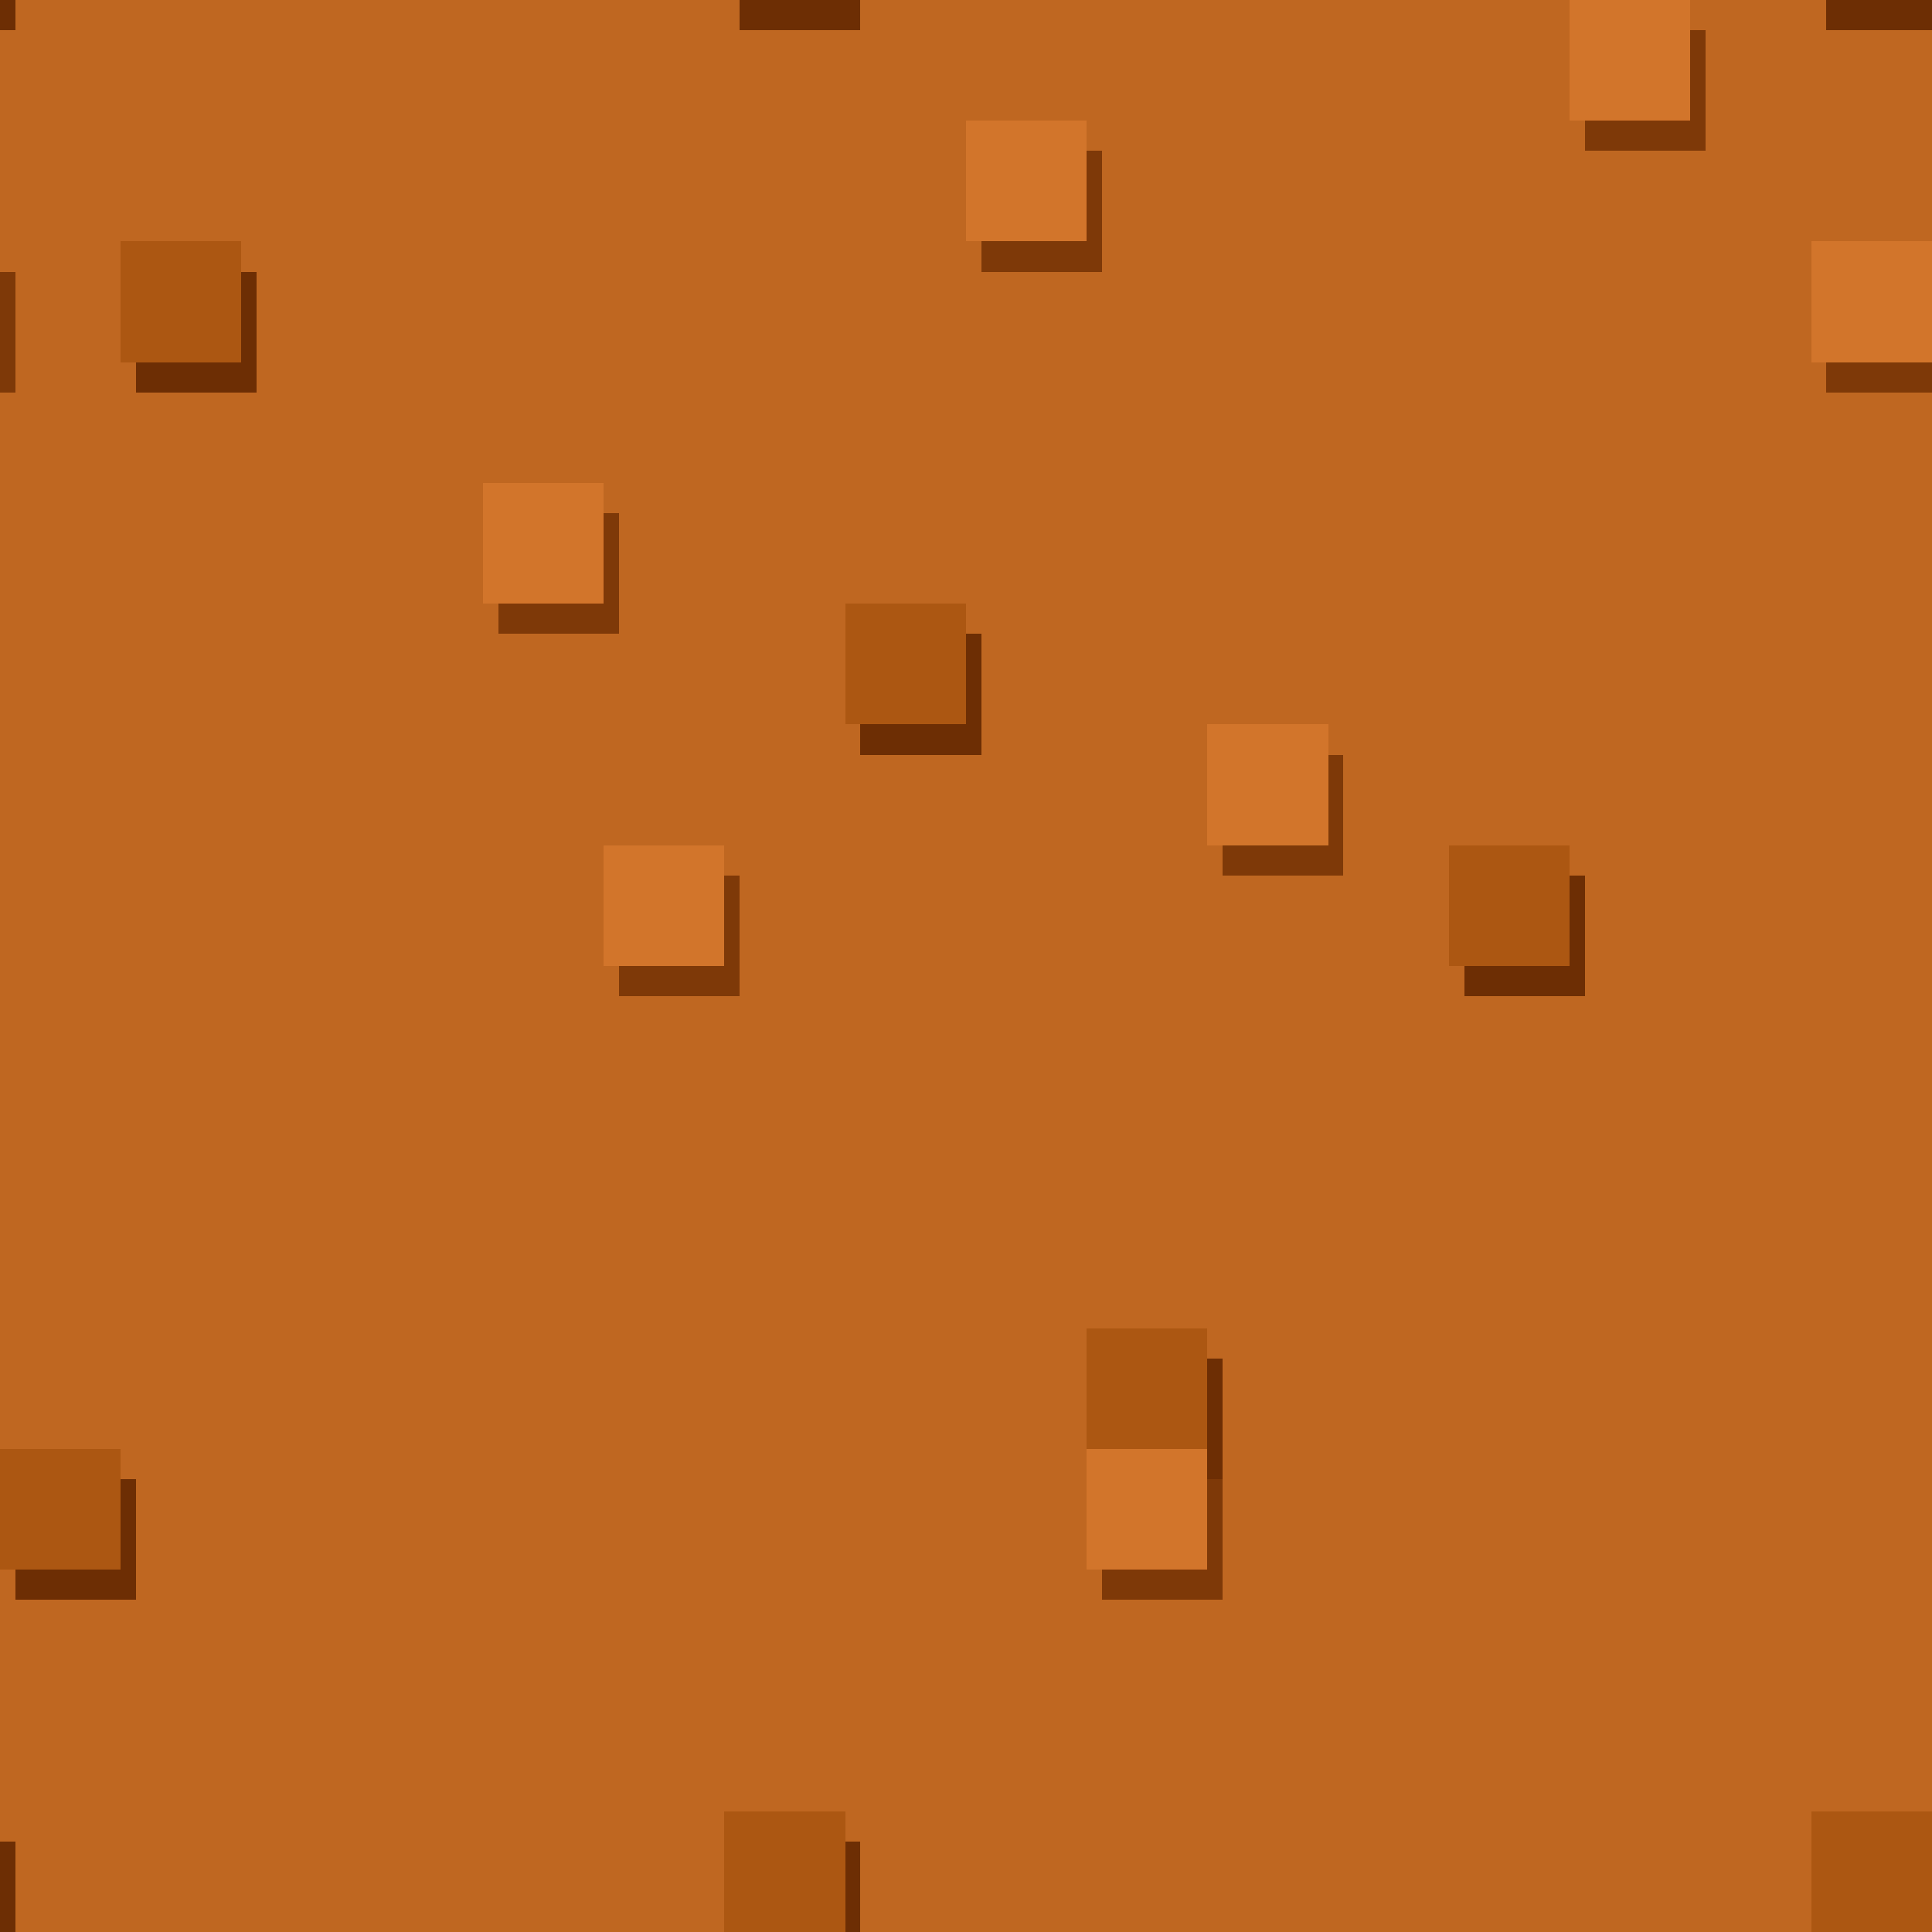
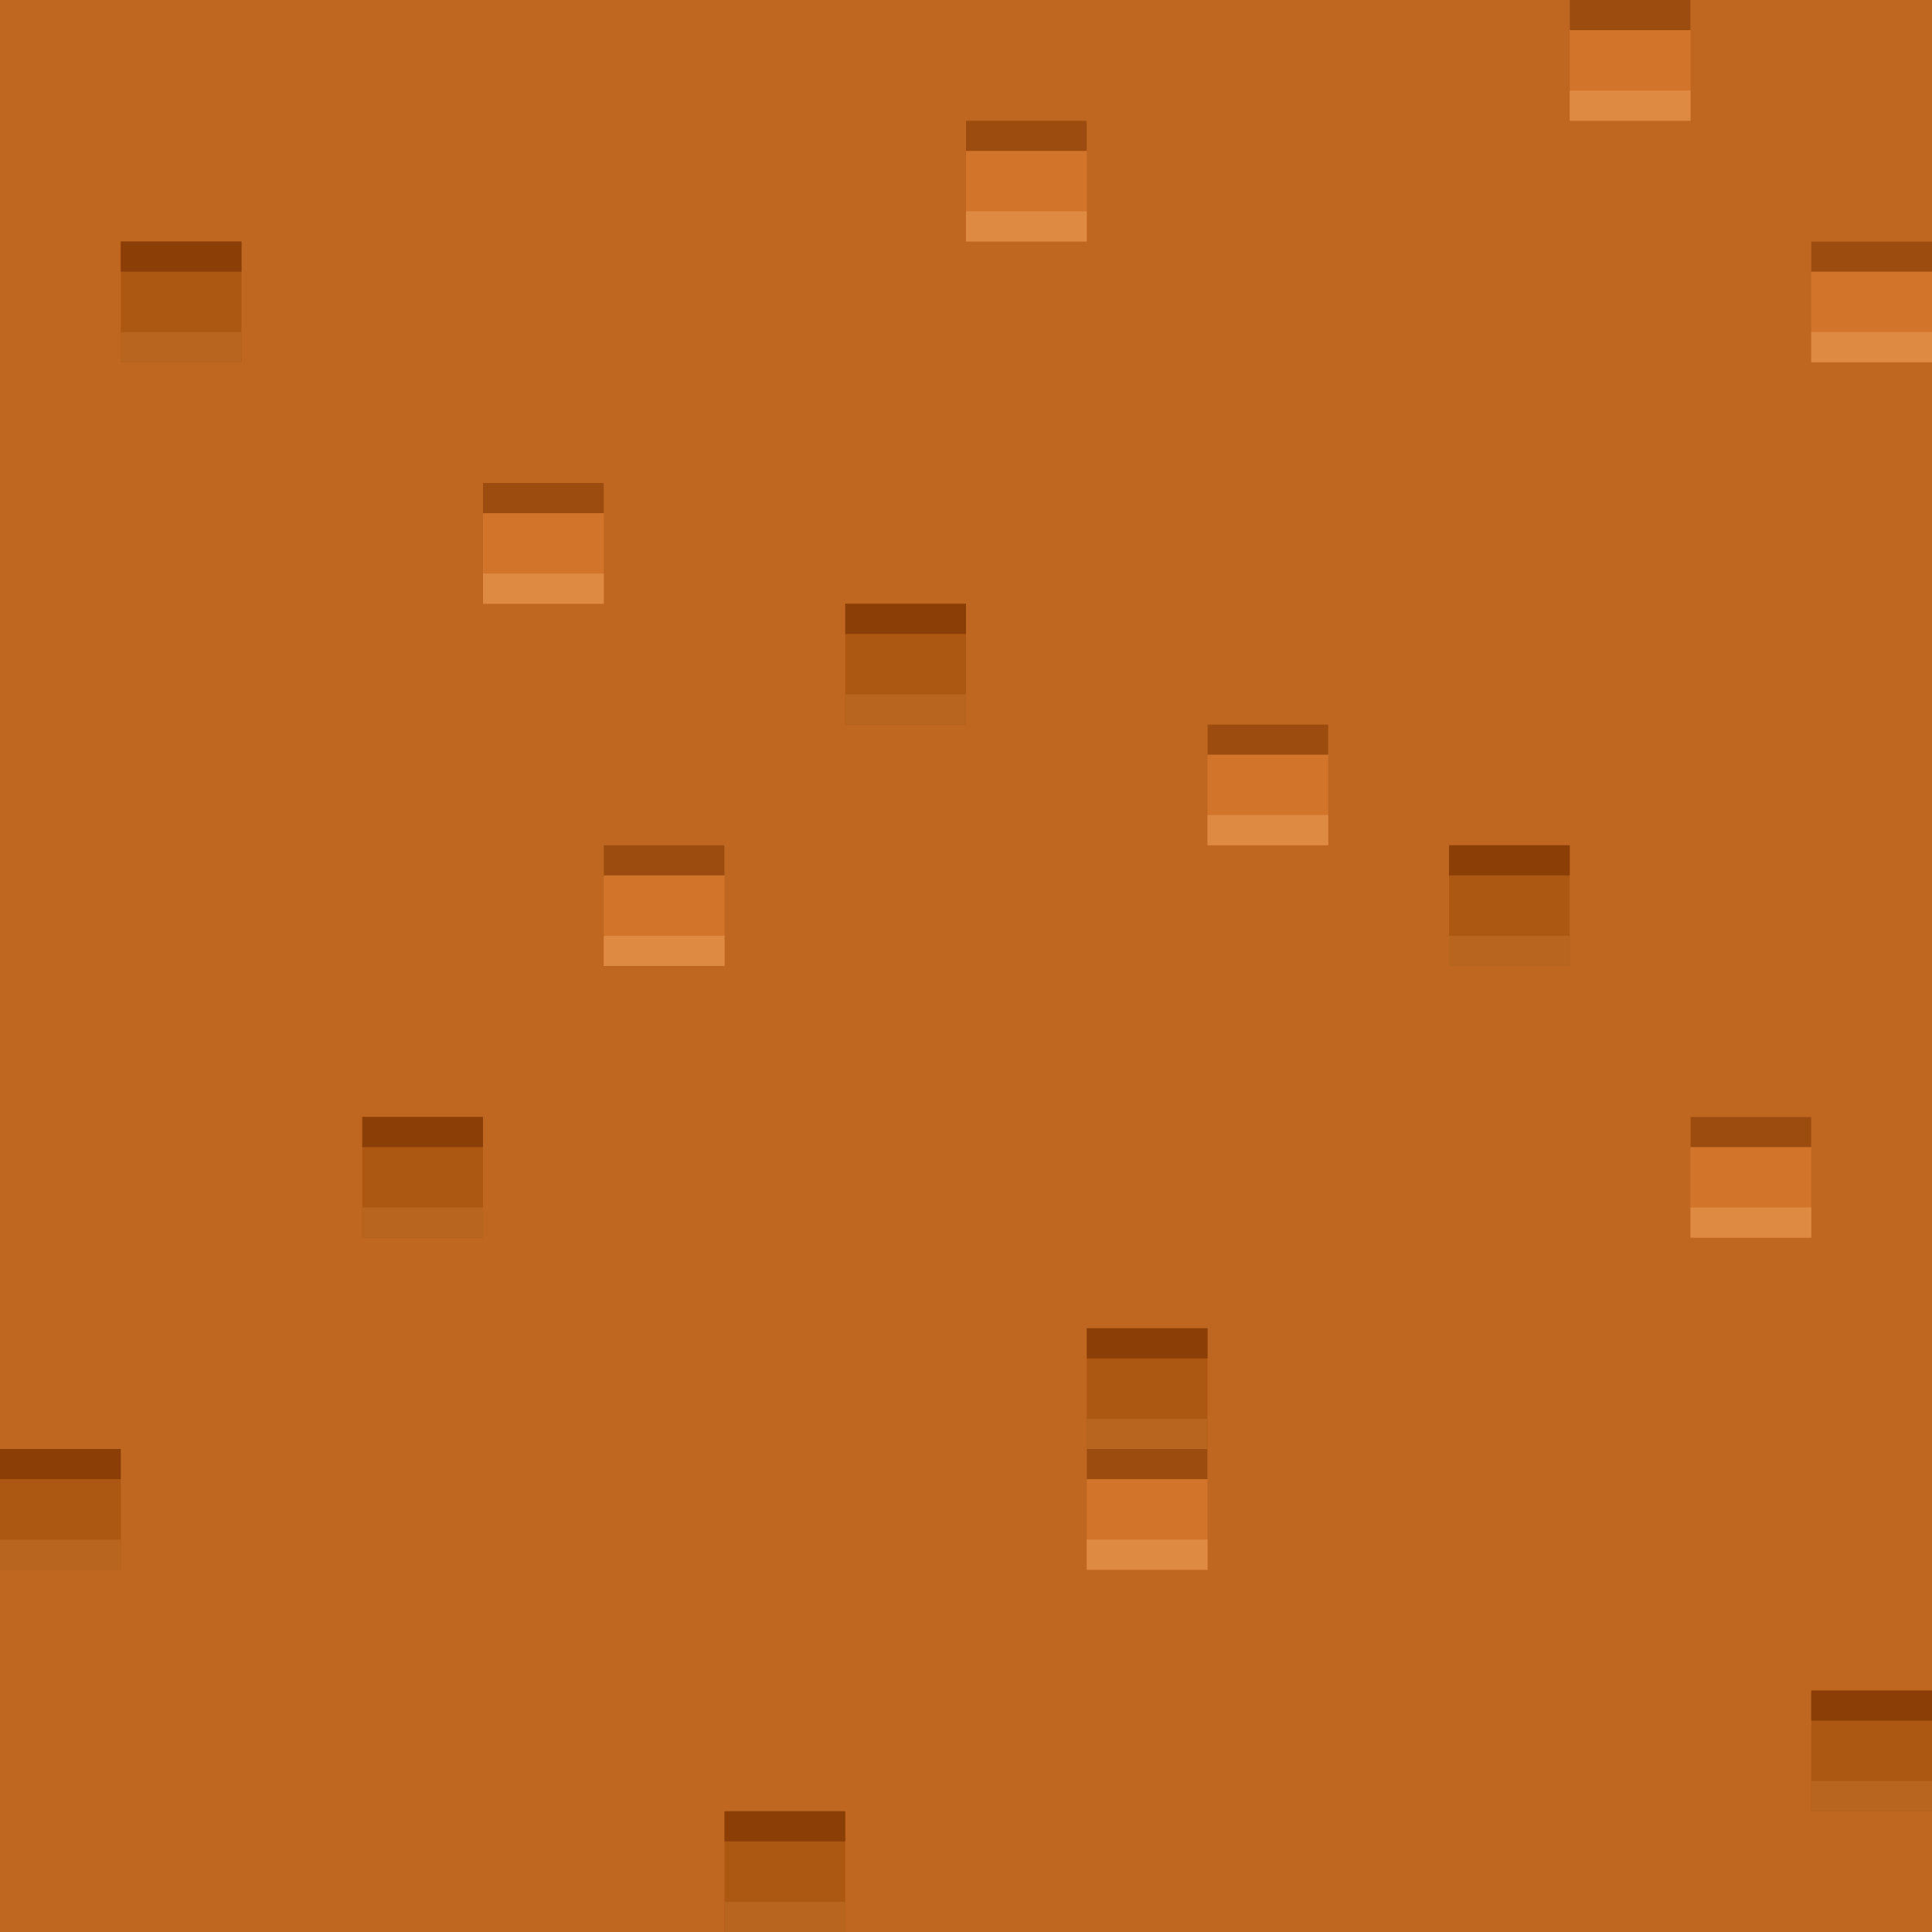
<svg xmlns="http://www.w3.org/2000/svg" viewBox="0 0 512 512" width="512" height="512">
  <rect width="512" height="512" fill="#bf6721" />
-   <g id="shaded_grain_shadows" fill="#6d2e04" shape-rendering="crispEdges">
-     <rect x="36" y="72" width="32" height="32" />
-     <rect x="228" y="168" width="32" height="32" />
-     <rect x="388" y="232" width="32" height="32" />
-     <rect x="292" y="360" width="32" height="32" />
-     <rect x="4" y="392" width="32" height="32" />
-     <rect x="196" y="488" width="32" height="32" />
-     <rect x="196" y="0" width="32" height="8" />
-     <rect x="484" y="488" width="28" height="32" />
-     <rect x="0" y="488" width="4" height="32" />
-     <rect x="484" y="0" width="28" height="8" />
-     <rect x="0" y="0" width="4" height="8" />
-   </g>
-   <g id="highlight_grain_shadows" fill="#7e3908" shape-rendering="crispEdges">
-     <rect x="420" y="8" width="32" height="32" />
-     <rect x="260" y="40" width="32" height="32" />
-     <rect x="484" y="72" width="28" height="32" />
-     <rect x="0" y="72" width="4" height="32" />
-     <rect x="132" y="136" width="32" height="32" />
-     <rect x="324" y="200" width="32" height="32" />
-     <rect x="164" y="232" width="32" height="32" />
-     <rect x="292" y="392" width="32" height="32" />
-   </g>
-   <g id="shaded_grains" fill="#ac5712" shape-rendering="crispEdges">
-     <rect x="32" y="64" width="32" height="32" />
-     <rect x="224" y="160" width="32" height="32" />
-     <rect x="384" y="224" width="32" height="32" />
-     <rect x="288" y="352" width="32" height="32" />
-     <rect x="0" y="384" width="32" height="32" />
-     <rect x="192" y="480" width="32" height="32" />
-     <rect x="480" y="480" width="32" height="32" />
-   </g>
-   <g id="highlight_grains" fill="#d2752b" shape-rendering="crispEdges">
-     <rect x="416" y="0" width="32" height="32" />
-     <rect x="256" y="32" width="32" height="32" />
-     <rect x="480" y="64" width="32" height="32" />
-     <rect x="128" y="128" width="32" height="32" />
-     <rect x="320" y="192" width="32" height="32" />
-     <rect x="160" y="224" width="32" height="32" />
-     <rect x="288" y="384" width="32" height="32" />
-   </g>
+   <rect x="32" y="64" width="32" height="32" fill="#ac5712" />
+   <rect x="32" y="64" width="32" height="8" fill="#8c3e07" />
+   <rect x="32" y="88" width="32" height="8" fill="#b86520" />
+   <rect x="224" y="160" width="32" height="32" fill="#ac5712" />
+   <rect x="224" y="160" width="32" height="8" fill="#8c3e07" />
+   <rect x="224" y="184" width="32" height="8" fill="#b86520" />
+   <rect x="384" y="224" width="32" height="32" fill="#ac5712" />
+   <rect x="384" y="224" width="32" height="8" fill="#8c3e07" />
+   <rect x="384" y="248" width="32" height="8" fill="#b86520" />
+   <rect x="96" y="296" width="32" height="32" fill="#ac5712" />
+   <rect x="96" y="296" width="32" height="8" fill="#8c3e07" />
+   <rect x="96" y="320" width="32" height="8" fill="#b86520" />
+   <rect x="288" y="352" width="32" height="32" fill="#ac5712" />
+   <rect x="288" y="352" width="32" height="8" fill="#8c3e07" />
+   <rect x="288" y="376" width="32" height="8" fill="#b86520" />
+   <rect x="0" y="384" width="32" height="32" fill="#ac5712" />
+   <rect x="0" y="384" width="32" height="8" fill="#8c3e07" />
+   <rect x="0" y="408" width="32" height="8" fill="#b86520" />
+   <rect x="192" y="480" width="32" height="32" fill="#ac5712" />
+   <rect x="192" y="480" width="32" height="8" fill="#8c3e07" />
+   <rect x="192" y="504" width="32" height="8" fill="#b86520" />
+   <rect x="480" y="448" width="32" height="32" fill="#ac5712" />
+   <rect x="480" y="448" width="32" height="8" fill="#8c3e07" />
+   <rect x="480" y="472" width="32" height="8" fill="#b86520" />
+   <rect x="416" y="0" width="32" height="32" fill="#d2752b" />
+   <rect x="416" y="0" width="32" height="8" fill="#9d4c10" />
+   <rect x="416" y="24" width="32" height="8" fill="#de8a42" />
+   <rect x="256" y="32" width="32" height="32" fill="#d2752b" />
+   <rect x="256" y="32" width="32" height="8" fill="#9d4c10" />
+   <rect x="256" y="56" width="32" height="8" fill="#de8a42" />
+   <rect x="480" y="64" width="32" height="32" fill="#d2752b" />
+   <rect x="480" y="64" width="32" height="8" fill="#9d4c10" />
+   <rect x="480" y="88" width="32" height="8" fill="#de8a42" />
+   <rect x="128" y="128" width="32" height="32" fill="#d2752b" />
+   <rect x="128" y="128" width="32" height="8" fill="#9d4c10" />
+   <rect x="128" y="152" width="32" height="8" fill="#de8a42" />
+   <rect x="320" y="192" width="32" height="32" fill="#d2752b" />
+   <rect x="320" y="192" width="32" height="8" fill="#9d4c10" />
+   <rect x="320" y="216" width="32" height="8" fill="#de8a42" />
+   <rect x="160" y="224" width="32" height="32" fill="#d2752b" />
+   <rect x="160" y="224" width="32" height="8" fill="#9d4c10" />
+   <rect x="160" y="248" width="32" height="8" fill="#de8a42" />
+   <rect x="448" y="296" width="32" height="32" fill="#d2752b" />
+   <rect x="448" y="296" width="32" height="8" fill="#9d4c10" />
+   <rect x="448" y="320" width="32" height="8" fill="#de8a42" />
+   <rect x="288" y="384" width="32" height="32" fill="#d2752b" />
+   <rect x="288" y="384" width="32" height="8" fill="#9d4c10" />
+   <rect x="288" y="408" width="32" height="8" fill="#de8a42" />
</svg>
